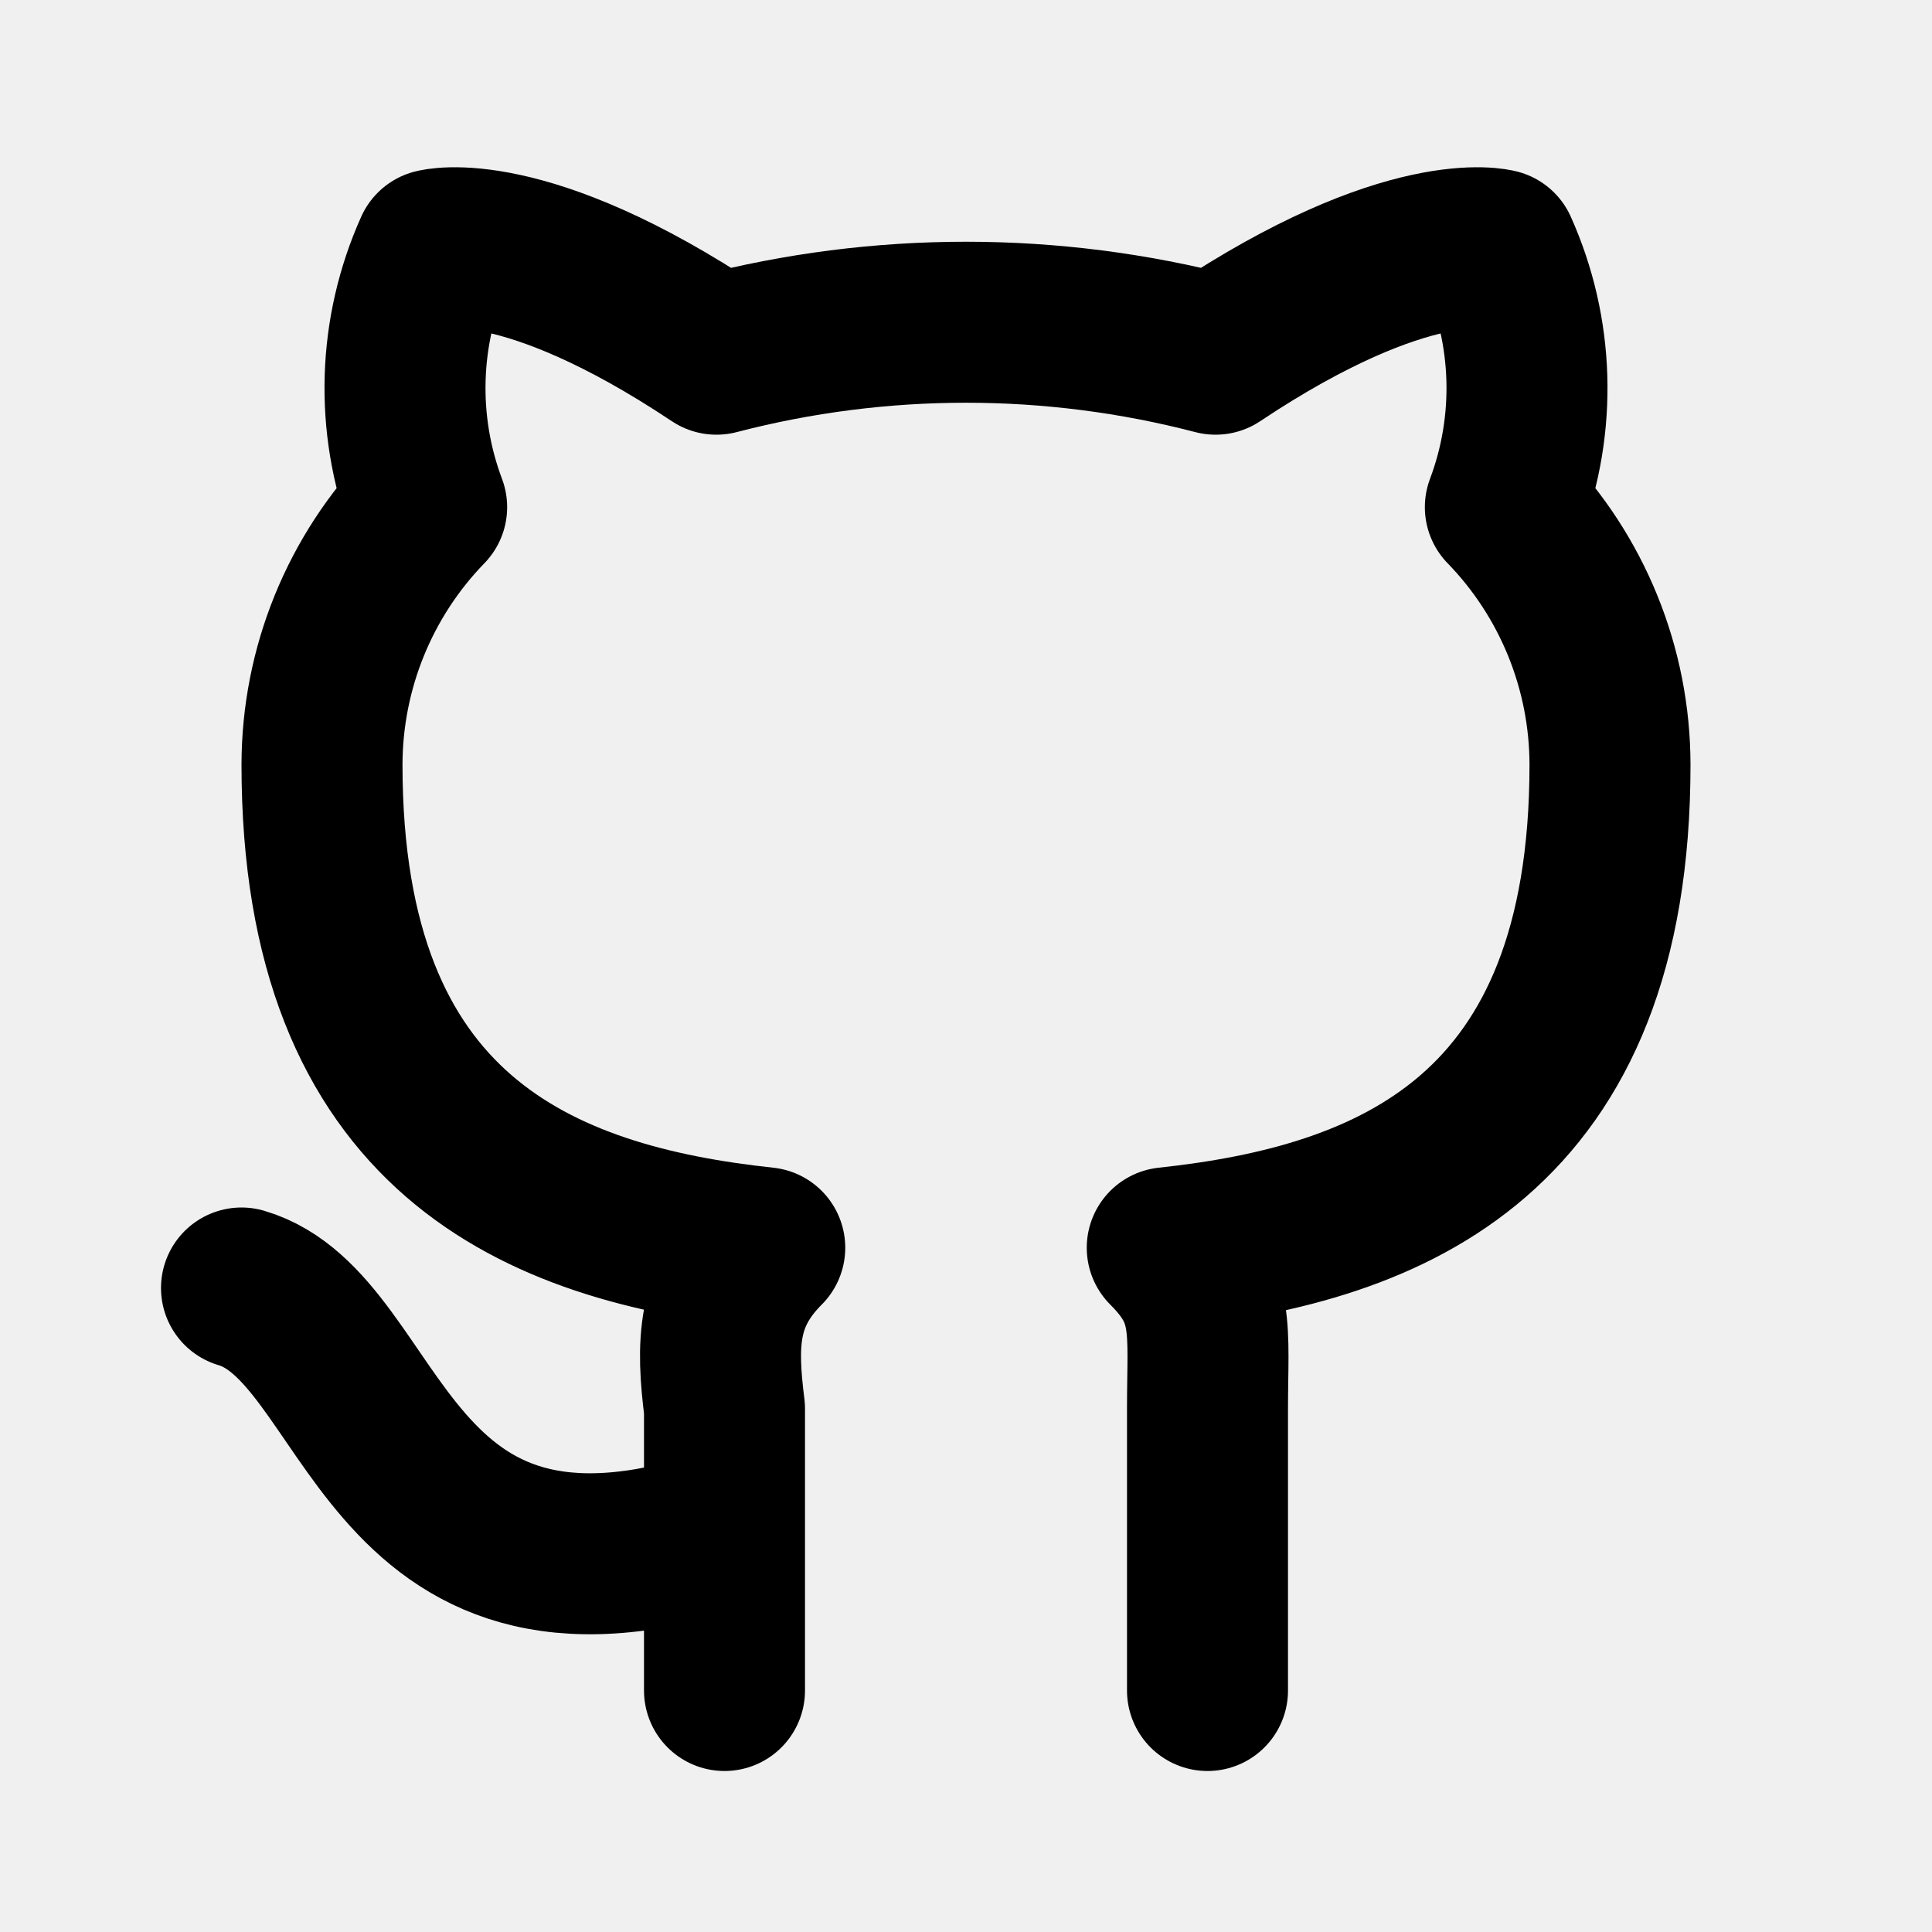
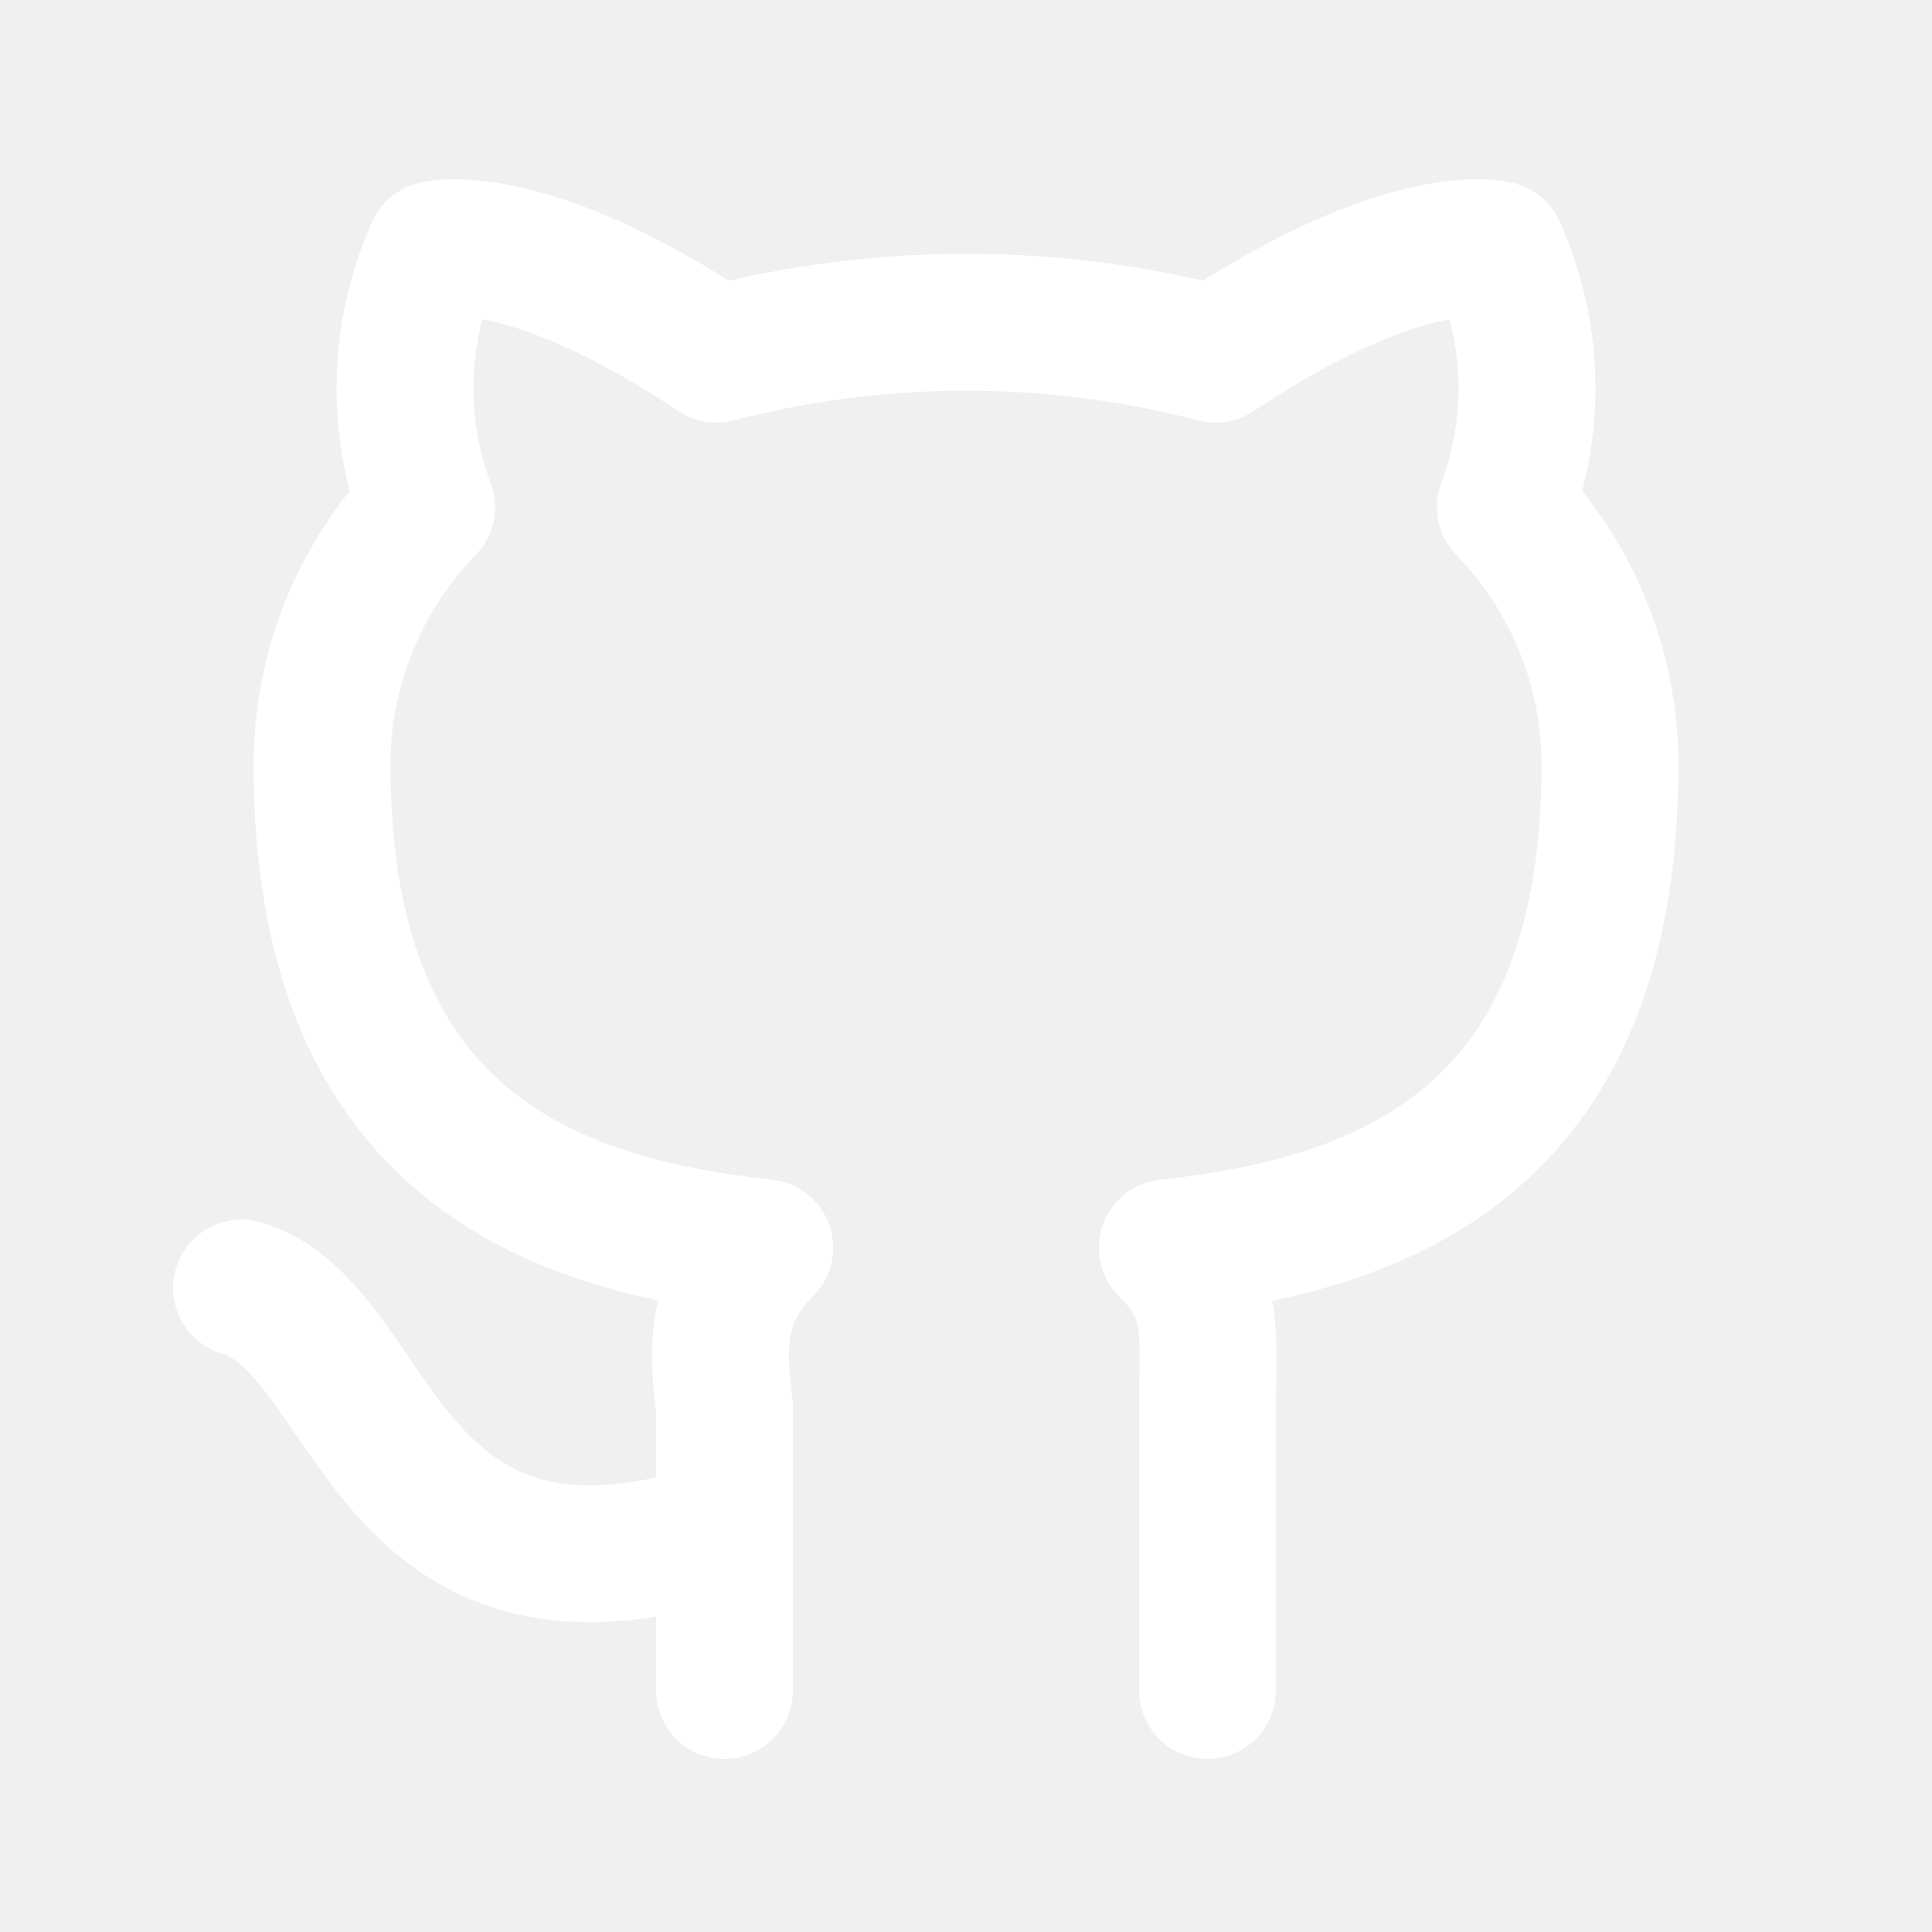
- <svg xmlns="http://www.w3.org/2000/svg" width="24" height="24" viewBox="0 0 24 24" fill="none" stroke="black" stroke-width="2" stroke-linecap="round" stroke-linejoin="round" class="icon icon-tabler icons-tabler-outline icon-tabler-brand-github">
+ <svg xmlns="http://www.w3.org/2000/svg" width="40" height="40" viewBox="0 0 24 24" fill="none" stroke="#ffffff" stroke-width="1.7" stroke-linecap="round" stroke-linejoin="round" class="icon icon-tabler icons-tabler-outline icon-tabler-brand-github">
  <path stroke="none" d="M0 0h24v24H0z" fill="none" />
  <path d="M9 19c-4.3 1.4 -4.3 -2.5 -6 -3m12 5v-3.5c0 -1 .1 -1.4 -.5 -2c2.8 -.3 5.5 -1.4 5.5 -6a4.6 4.6 0 0 0 -1.3 -3.2a4.2 4.2 0 0 0 -.1 -3.2s-1.1 -.3 -3.5 1.3a12.3 12.3 0 0 0 -6.2 0c-2.4 -1.6 -3.5 -1.3 -3.5 -1.3a4.2 4.2 0 0 0 -.1 3.2a4.6 4.6 0 0 0 -1.3 3.2c0 4.6 2.7 5.7 5.5 6c-.6 .6 -.6 1.2 -.5 2v3.5" />
</svg>
